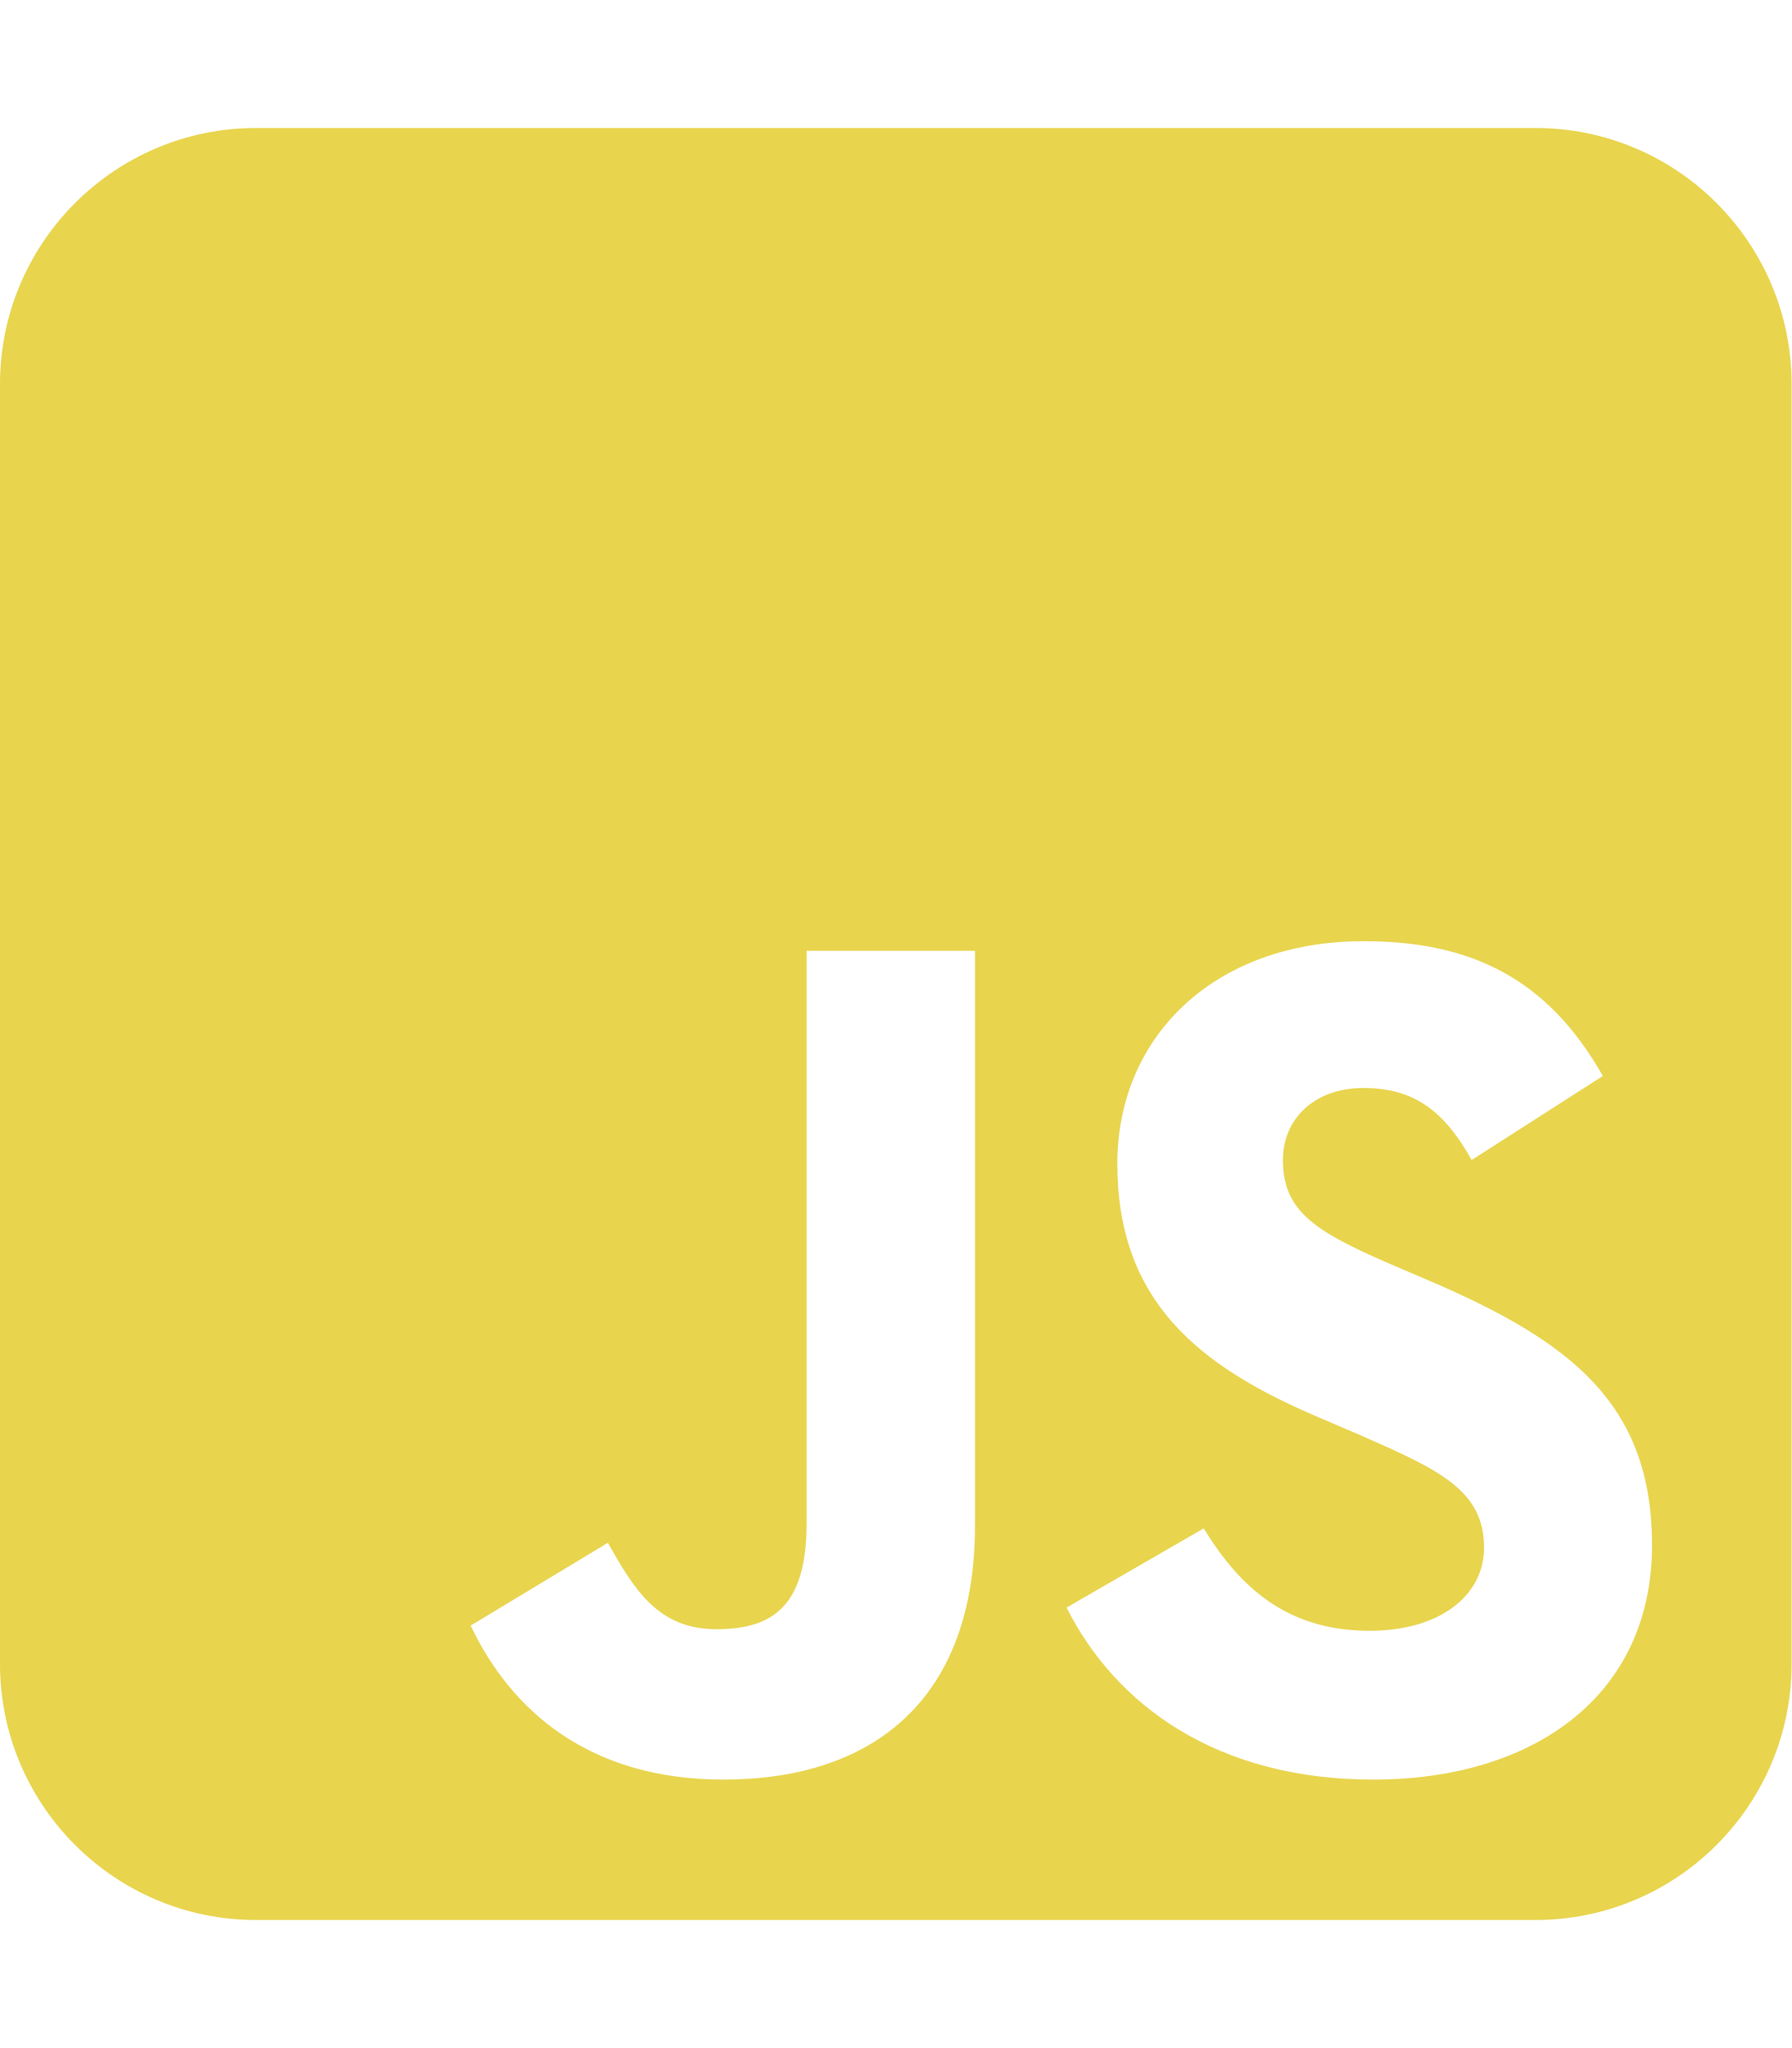
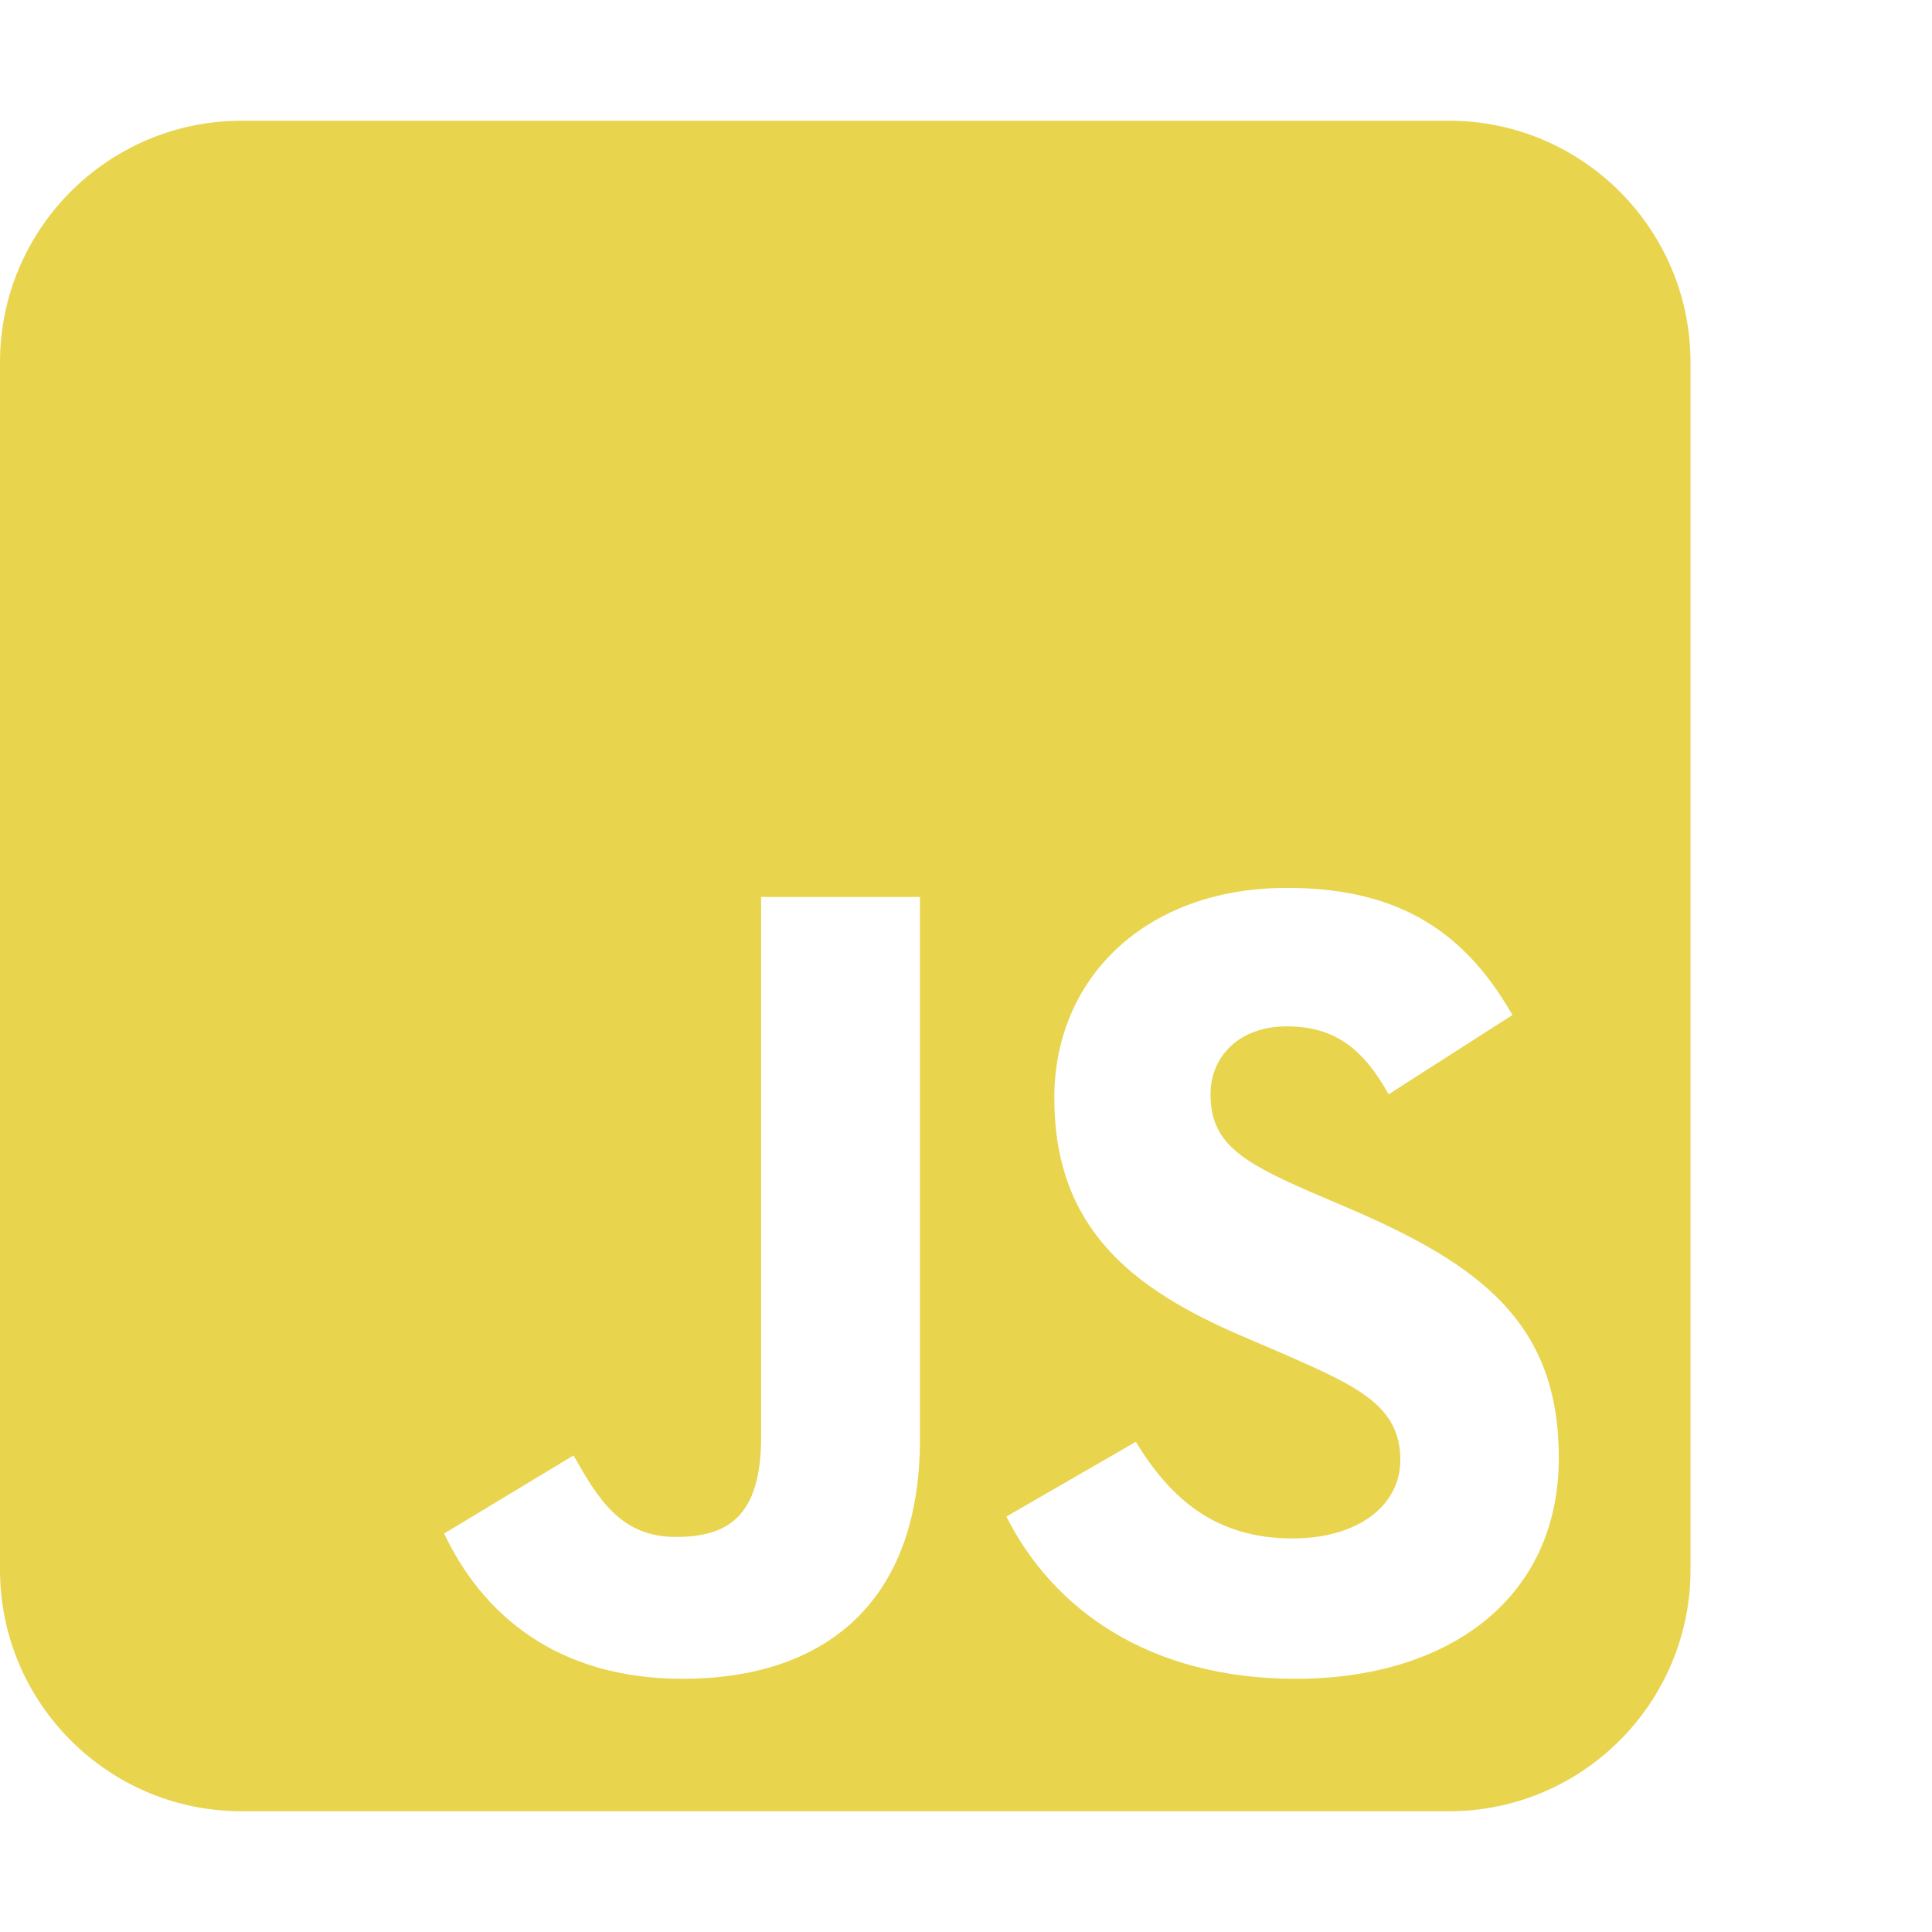
- <svg xmlns="http://www.w3.org/2000/svg" class="svg-inline--fa fa-square-js" style="color: #e8d44d;" aria-hidden="true" focusable="false" data-prefix="fab" data-icon="square-js" role="img" viewBox="0 0 448 512" data-fa-i2svg="">
+ <svg xmlns="http://www.w3.org/2000/svg" class="svg-inline--fa fa-square-js" style="color: #e8d44d;" aria-hidden="true" focusable="false" data-prefix="fab" data-icon="square-js" role="img" viewBox="0 0 512 512" data-fa-i2svg="">
  <path fill="currentColor" d="M448 96c0-35.3-28.7-64-64-64H64C28.7 32 0 60.7 0 96V416c0 35.3 28.7 64 64 64H384c35.3 0 64-28.7 64-64V96zM180.9 444.9c-33.7 0-53.2-17.4-63.2-38.5L152 385.7c6.6 11.7 12.6 21.6 27.1 21.6c13.8 0 22.6-5.4 22.6-26.5V237.7h42.1V381.4c0 43.6-25.6 63.5-62.9 63.5zm85.8-43L301 382.1c9 14.7 20.8 25.6 41.5 25.6c17.4 0 28.6-8.7 28.6-20.8c0-14.4-11.4-19.5-30.7-28l-10.5-4.5c-30.4-12.9-50.5-29.2-50.5-63.5c0-31.6 24.1-55.6 61.6-55.6c26.8 0 46 9.3 59.8 33.7L368 290c-7.2-12.9-15-18-27.1-18c-12.3 0-20.1 7.8-20.1 18c0 12.6 7.8 17.7 25.9 25.6l10.5 4.5c35.8 15.3 55.9 31 55.9 66.2c0 37.8-29.8 58.6-69.7 58.6c-39.1 0-64.4-18.6-76.7-43z" />
</svg>
